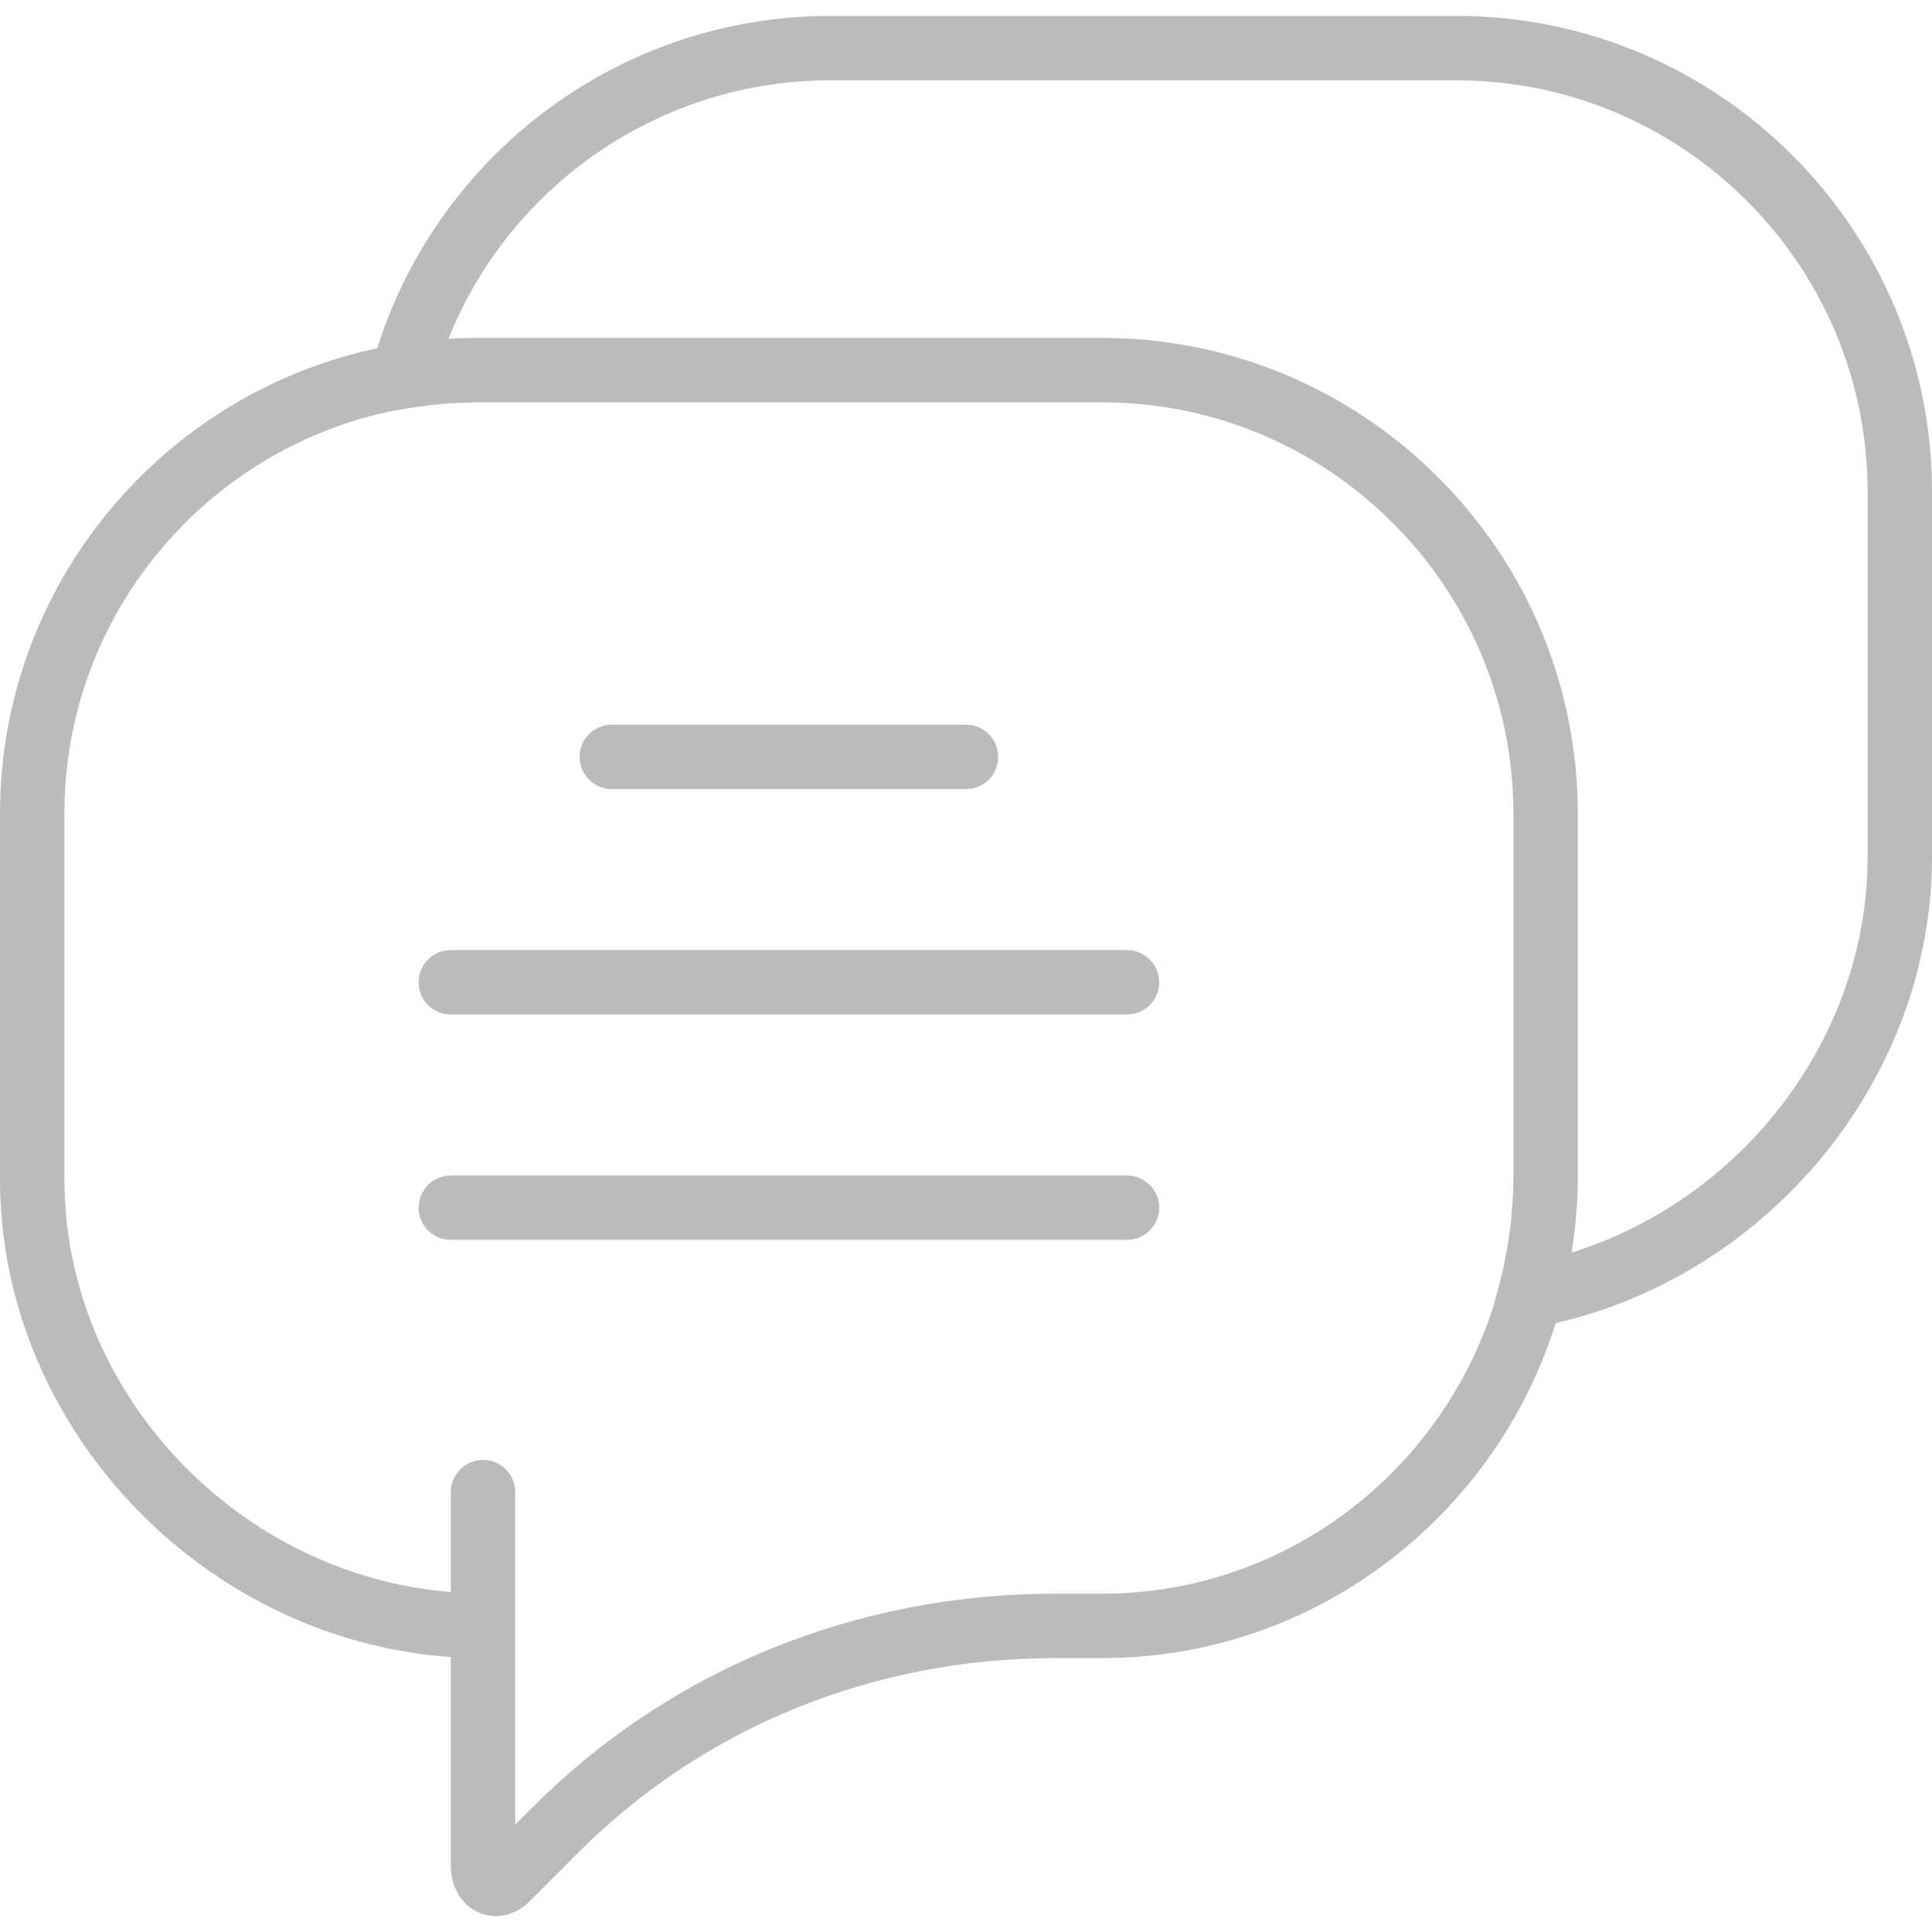
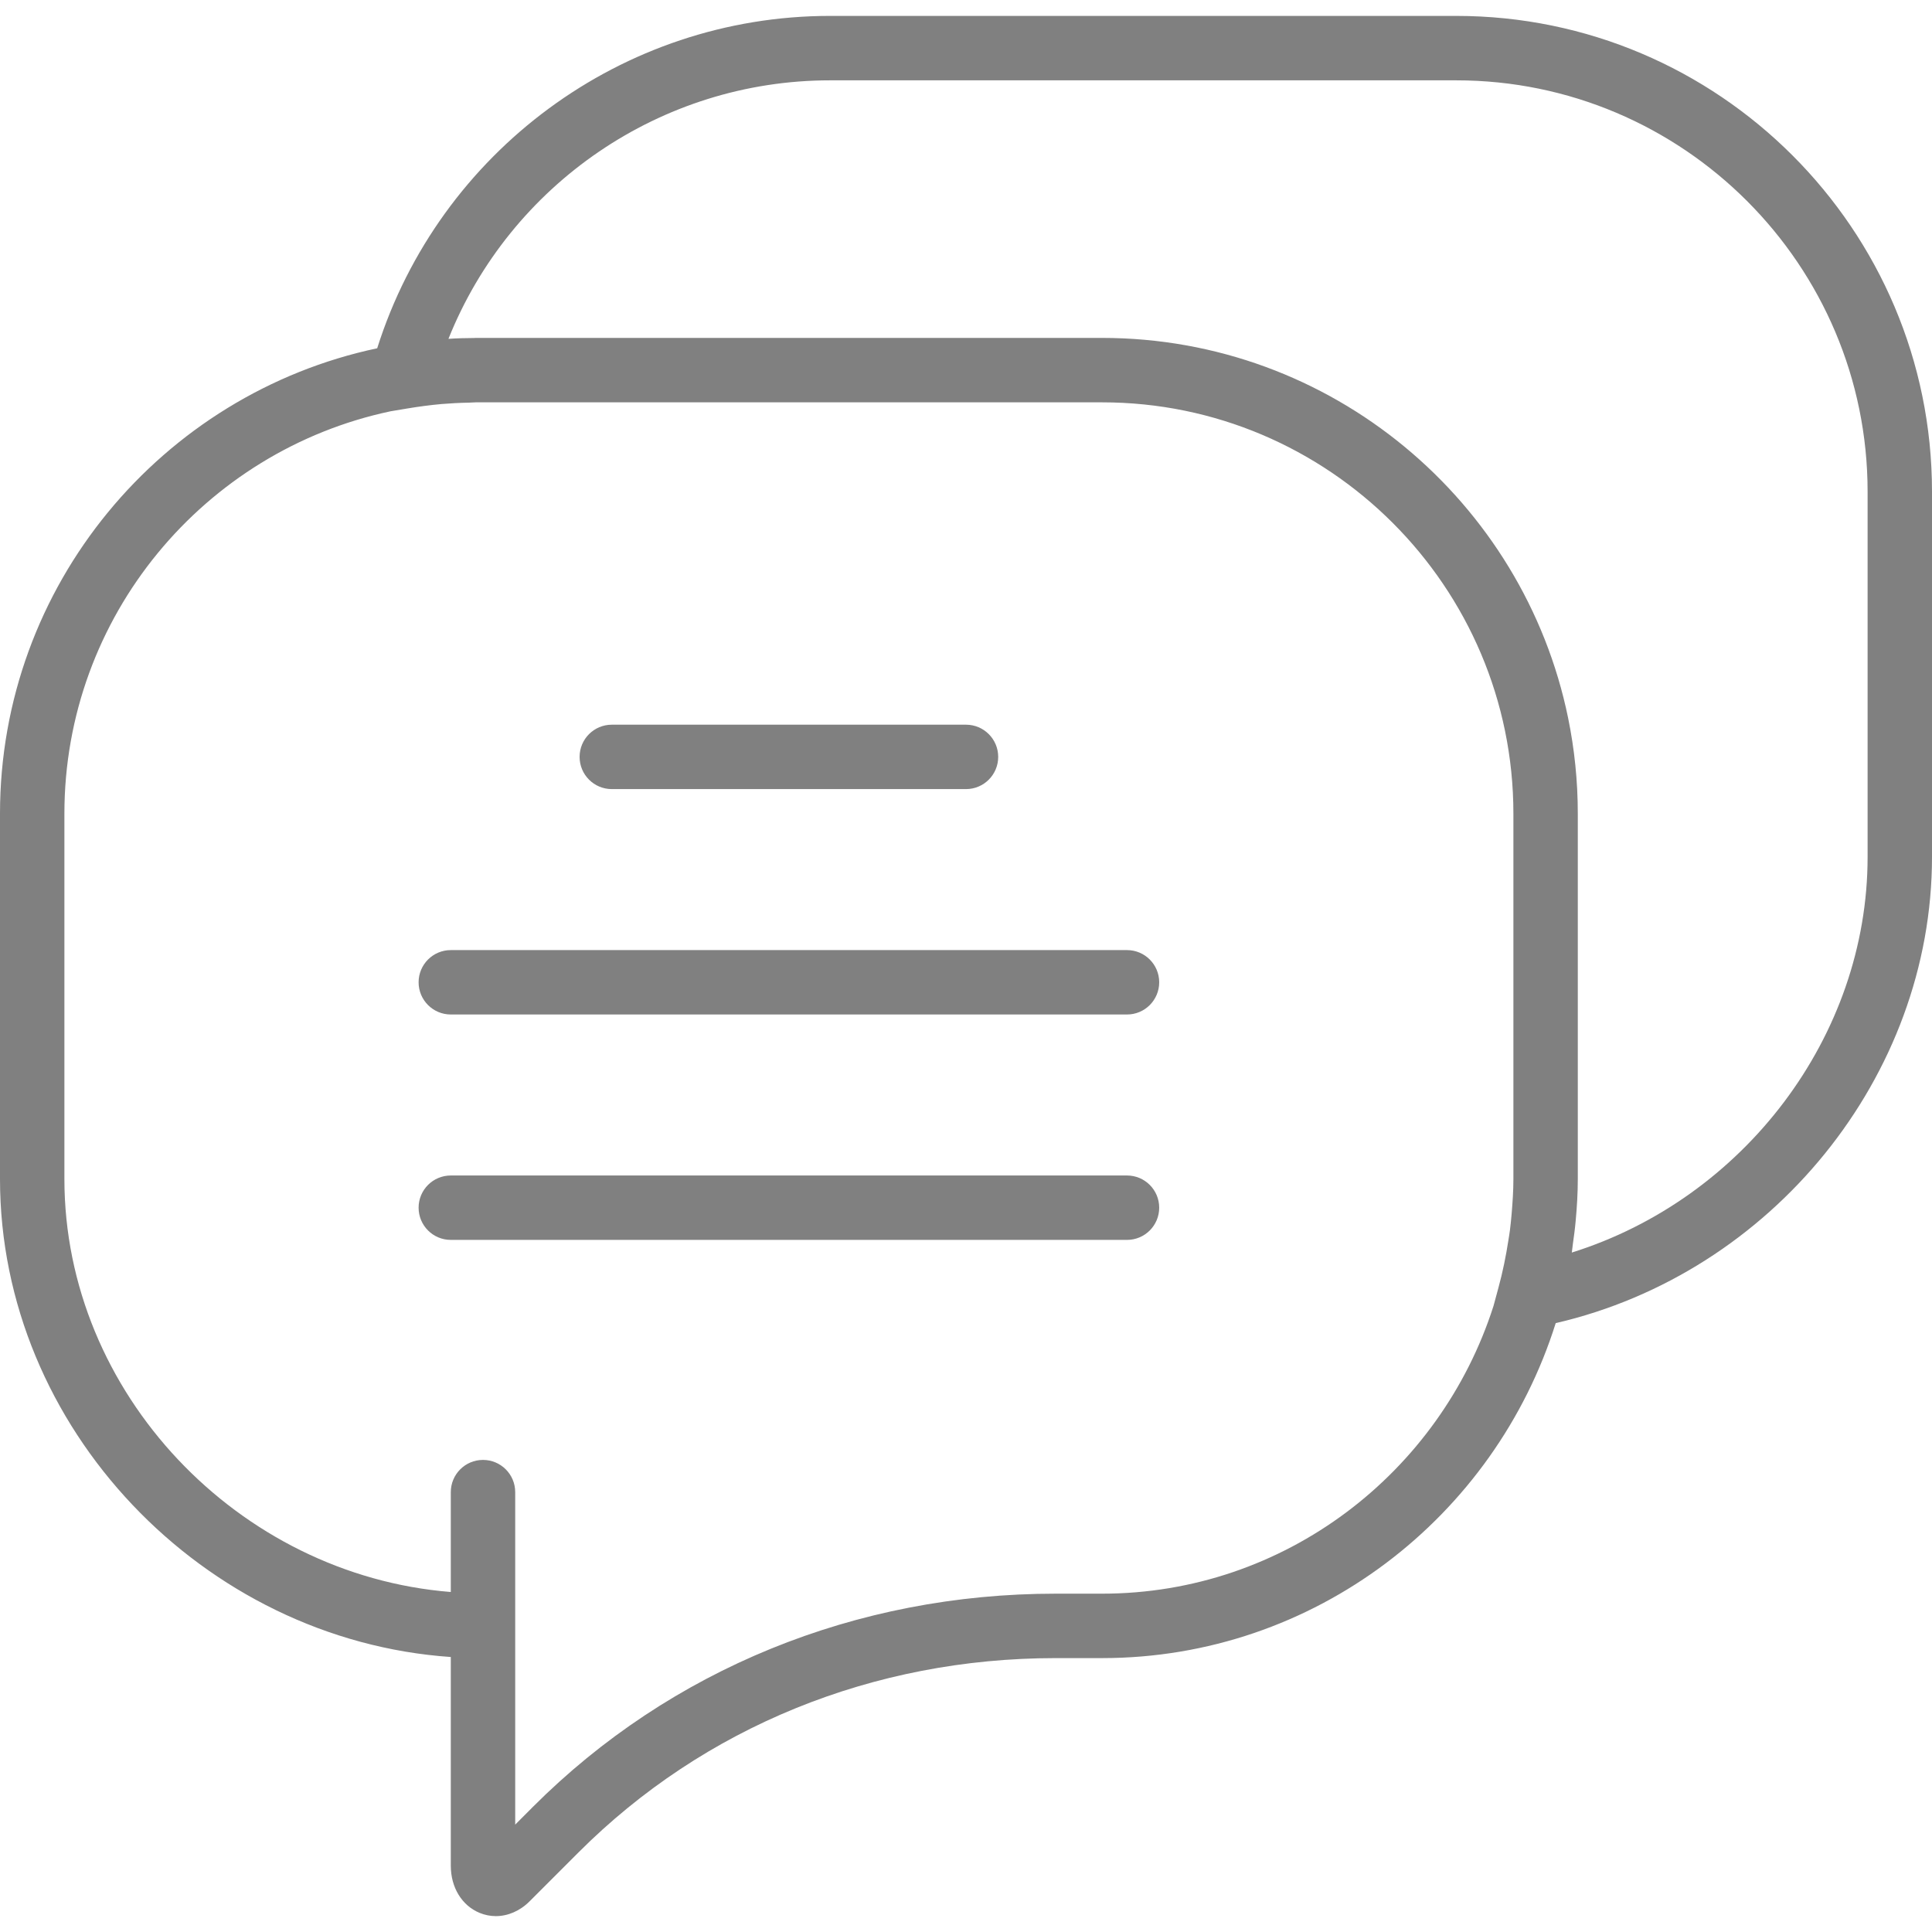
<svg xmlns="http://www.w3.org/2000/svg" version="1.1" id="Capa_1" x="0px" y="0px" viewBox="0 0 60 60" style="enable-background:new 0 0 60 60;" xml:space="preserve">
  <g>
-     <path d="M19,24.506h11c0.552,0,1-0.447,1-1s-0.448-1-1-1H19c-0.552,0-1,0.447-1,1S18.448,24.506,19,24.506z" fill="#bbbbbb" />
-     <path d="M35,29.506H14c-0.552,0-1,0.447-1,1s0.448,1,1,1h21c0.552,0,1-0.447,1-1S35.552,29.506,35,29.506z" fill="#bbbbbb" />
-     <path d="M35,36.506H14c-0.552,0-1,0.447-1,1s0.448,1,1,1h21c0.552,0,1-0.447,1-1S35.552,36.506,35,36.506z" fill="#bbbbbb" />
-     <path d="M45.224,0.494H25.776c-6.448,0-12.132,4.216-14.062,10.322C5.031,12.231,0,18.172,0,25.27v11.345   c0,7.732,6.313,14.314,14,14.845v6.48c0,0.676,0.343,1.238,0.894,1.466c0.163,0.067,0.333,0.101,0.503,0.101   c0.375,0,0.75-0.159,1.05-0.46l1.521-1.521c3.89-3.89,9.151-6.032,14.813-6.032h1.443c6.599,0,12.198-4.38,14.09-10.403   C55.017,39.541,60,33.438,60,26.614V15.27C60,7.122,53.372,0.494,45.224,0.494z M34.224,49.493h-1.443   c-6.197,0-11.96,2.351-16.228,6.618L16,56.665v-6.172v-1v-3.154c0-0.553-0.448-1-1-1s-1,0.447-1,1v3.102   C7.4,48.915,2,43.262,2,36.614V25.27c0-6.137,4.351-11.274,10.129-12.497l0.52-0.087c0.369-0.062,0.72-0.107,1.06-0.138   c0.279-0.023,0.56-0.038,0.844-0.043c0.073-0.001,0.151-0.01,0.223-0.01h19.448C41.269,12.494,47,18.226,47,25.27v11.345   c0,0.362-0.025,0.718-0.054,1.072c-0.015,0.171-0.031,0.341-0.053,0.513c-0.013,0.109-0.033,0.215-0.049,0.322   c-0.076,0.489-0.175,0.98-0.309,1.471l-0.153,0.565C44.725,45.735,39.904,49.493,34.224,49.493z M58,26.614   c0,5.58-3.855,10.615-9.186,12.285c0.013-0.079,0.017-0.158,0.029-0.237c0.035-0.252,0.07-0.503,0.092-0.759   C48.975,37.472,49,37.041,49,36.614V25.27c0-1.018-0.104-2.013-0.301-2.974c-1.38-6.727-7.346-11.802-14.475-11.802H14.776   c-0.019,0-0.037,0.003-0.057,0.003c-0.26,0.001-0.523,0.008-0.792,0.026c1.917-4.794,6.594-8.028,11.849-8.028h19.448   C52.269,2.494,58,8.226,58,15.27V26.614z" fill="#bbbbbb" />
+     <path d="M19,24.506h11c0.552,0,1-0.447,1-1s-0.448-1-1-1H19c-0.552,0-1,0.447-1,1S18.448,24.506,19,24.506z" fill="#808080" />
+     <path d="M35,29.506H14c-0.552,0-1,0.447-1,1s0.448,1,1,1h21c0.552,0,1-0.447,1-1S35.552,29.506,35,29.506z" fill="#808080" />
+     <path d="M35,36.506H14c-0.552,0-1,0.447-1,1s0.448,1,1,1h21c0.552,0,1-0.447,1-1S35.552,36.506,35,36.506z" fill="#808080" />
+     <path d="M45.224,0.494H25.776c-6.448,0-12.132,4.216-14.062,10.322C5.031,12.231,0,18.172,0,25.27v11.345   c0,7.732,6.313,14.314,14,14.845v6.48c0,0.676,0.343,1.238,0.894,1.466c0.163,0.067,0.333,0.101,0.503,0.101   c0.375,0,0.75-0.159,1.05-0.46l1.521-1.521c3.89-3.89,9.151-6.032,14.813-6.032h1.443c6.599,0,12.198-4.38,14.09-10.403   C55.017,39.541,60,33.438,60,26.614V15.27C60,7.122,53.372,0.494,45.224,0.494z M34.224,49.493h-1.443   c-6.197,0-11.96,2.351-16.228,6.618L16,56.665v-6.172v-1v-3.154c0-0.553-0.448-1-1-1s-1,0.447-1,1v3.102   C7.4,48.915,2,43.262,2,36.614V25.27c0-6.137,4.351-11.274,10.129-12.497l0.52-0.087c0.369-0.062,0.72-0.107,1.06-0.138   c0.279-0.023,0.56-0.038,0.844-0.043c0.073-0.001,0.151-0.01,0.223-0.01h19.448C41.269,12.494,47,18.226,47,25.27v11.345   c0,0.362-0.025,0.718-0.054,1.072c-0.015,0.171-0.031,0.341-0.053,0.513c-0.013,0.109-0.033,0.215-0.049,0.322   c-0.076,0.489-0.175,0.98-0.309,1.471l-0.153,0.565C44.725,45.735,39.904,49.493,34.224,49.493z M58,26.614   c0,5.58-3.855,10.615-9.186,12.285c0.013-0.079,0.017-0.158,0.029-0.237c0.035-0.252,0.07-0.503,0.092-0.759   C48.975,37.472,49,37.041,49,36.614V25.27c0-1.018-0.104-2.013-0.301-2.974c-1.38-6.727-7.346-11.802-14.475-11.802H14.776   c-0.019,0-0.037,0.003-0.057,0.003c-0.26,0.001-0.523,0.008-0.792,0.026c1.917-4.794,6.594-8.028,11.849-8.028h19.448   C52.269,2.494,58,8.226,58,15.27V26.614z" fill="#808080" />
  </g>
  <g>
</g>
  <g>
</g>
  <g>
</g>
  <g>
</g>
  <g>
</g>
  <g>
</g>
  <g>
</g>
  <g>
</g>
  <g>
</g>
  <g>
</g>
  <g>
</g>
  <g>
</g>
  <g>
</g>
  <g>
</g>
  <g>
</g>
</svg>
